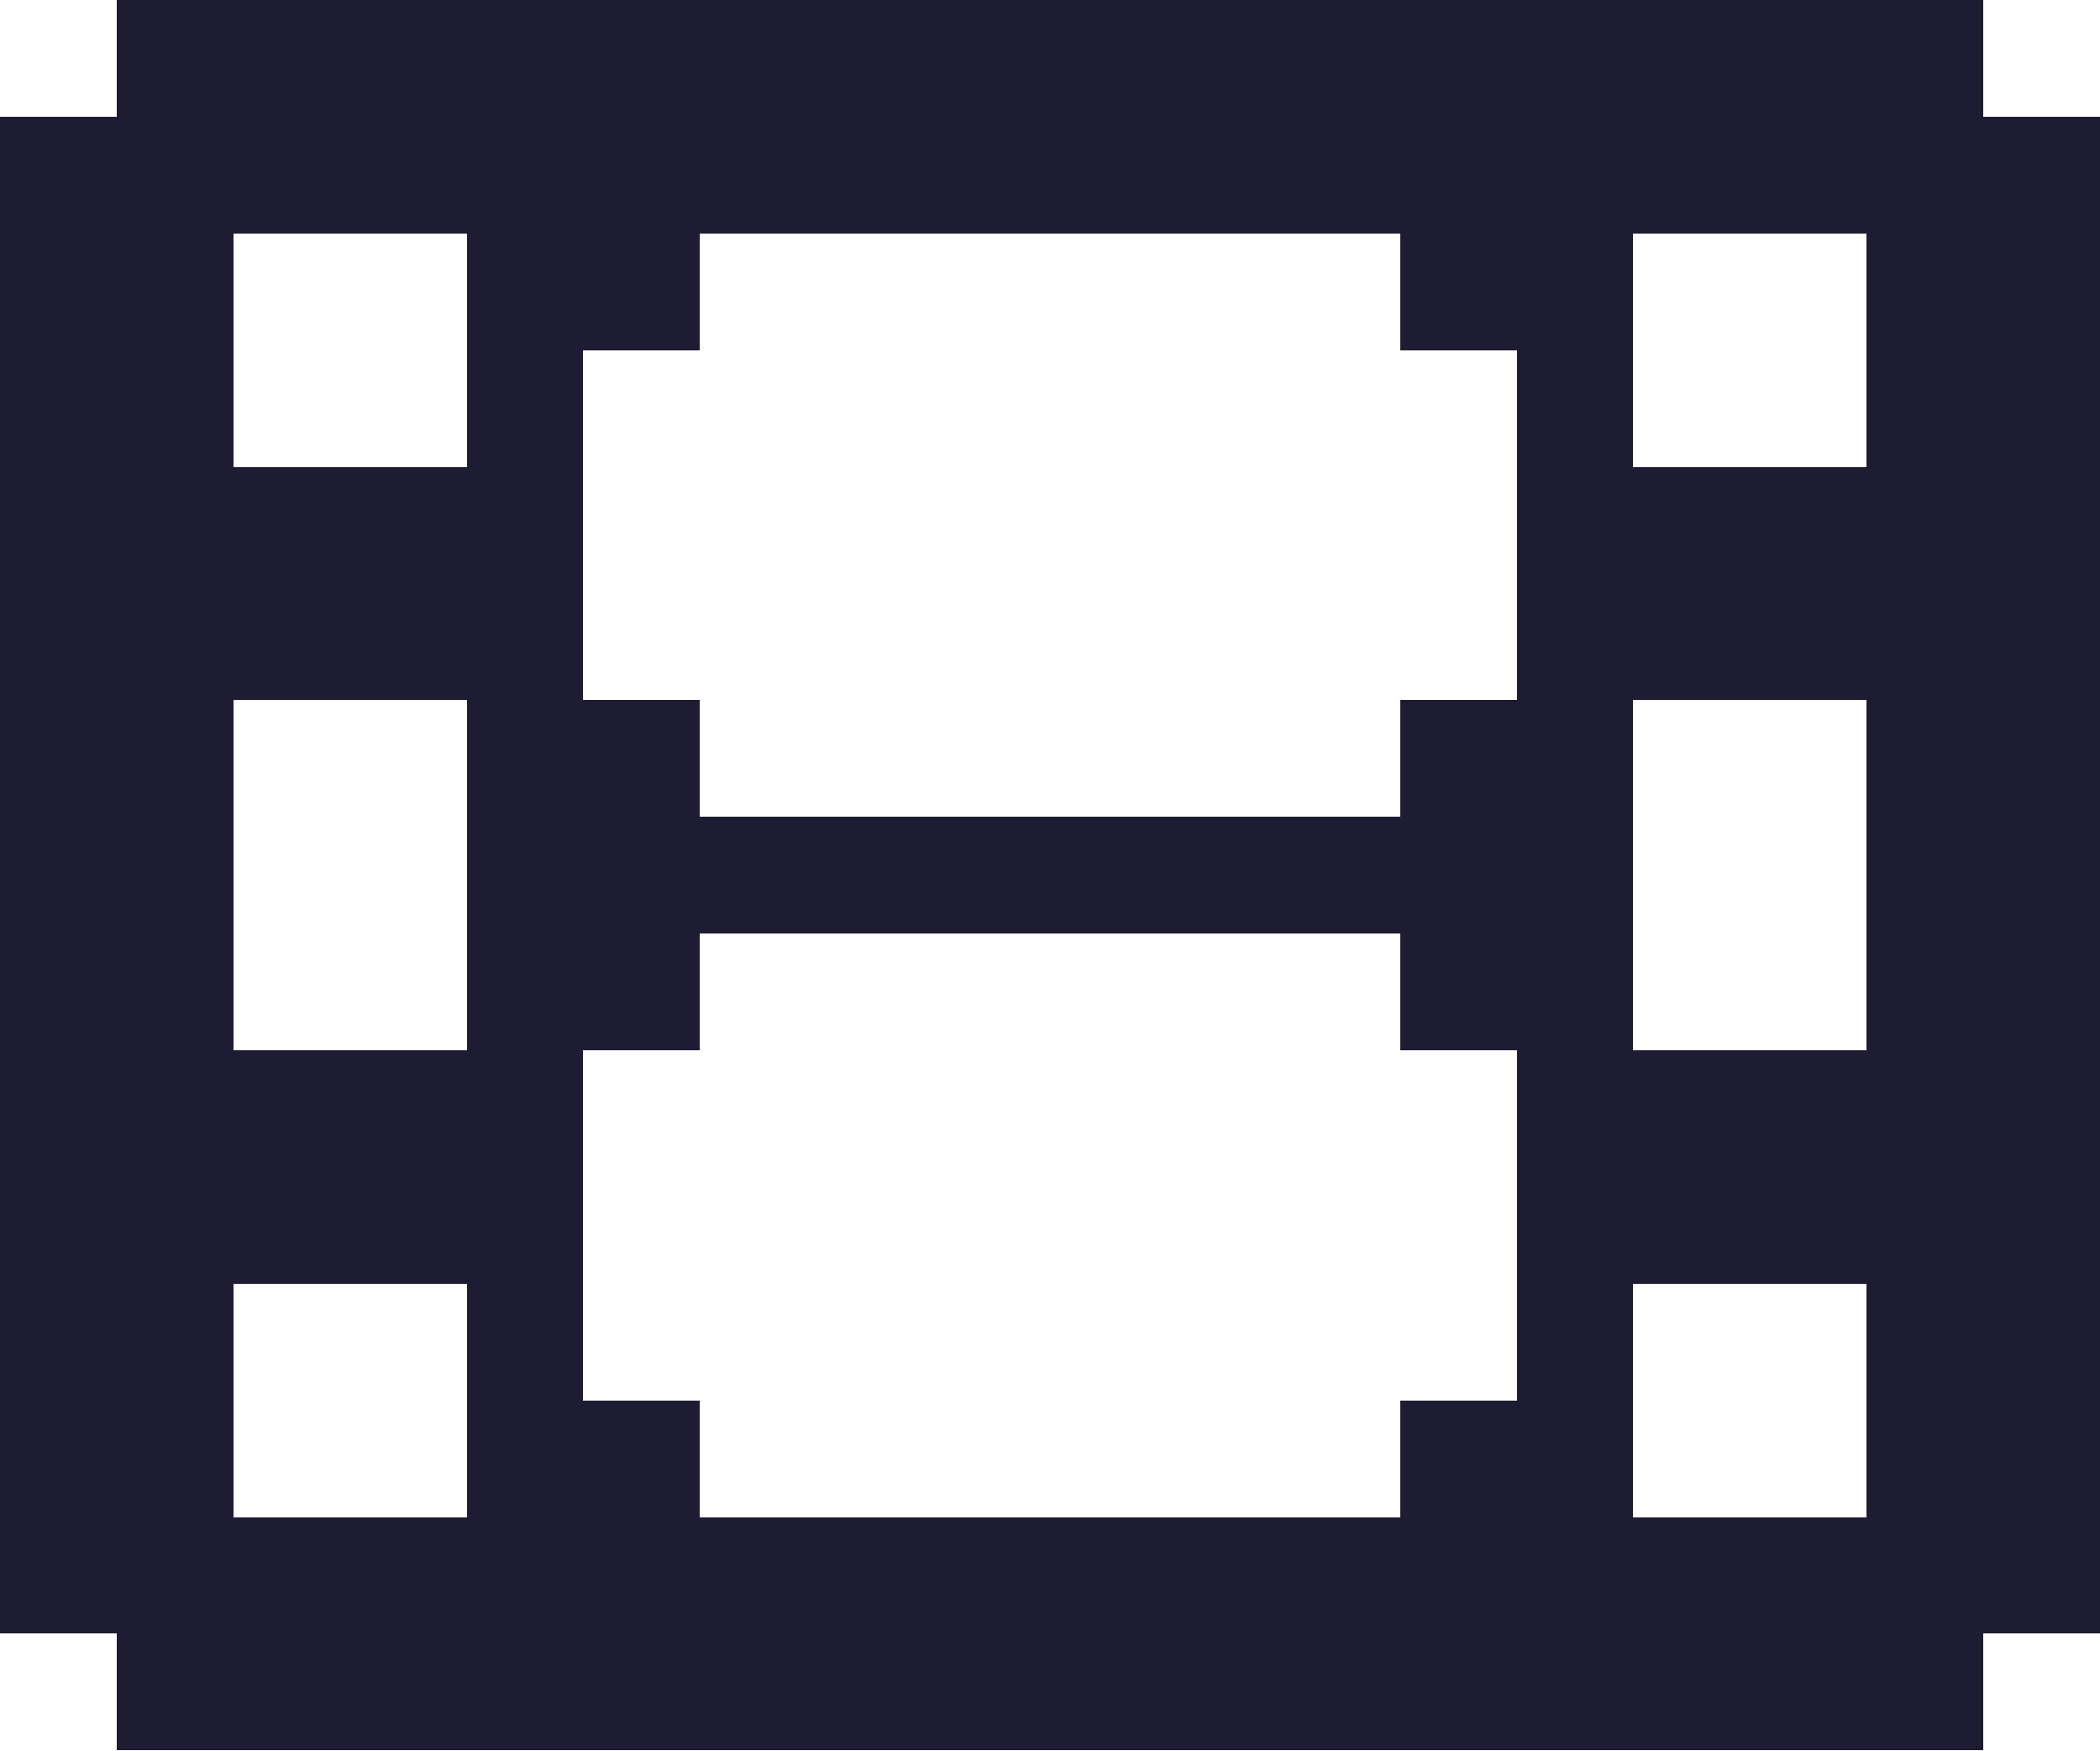
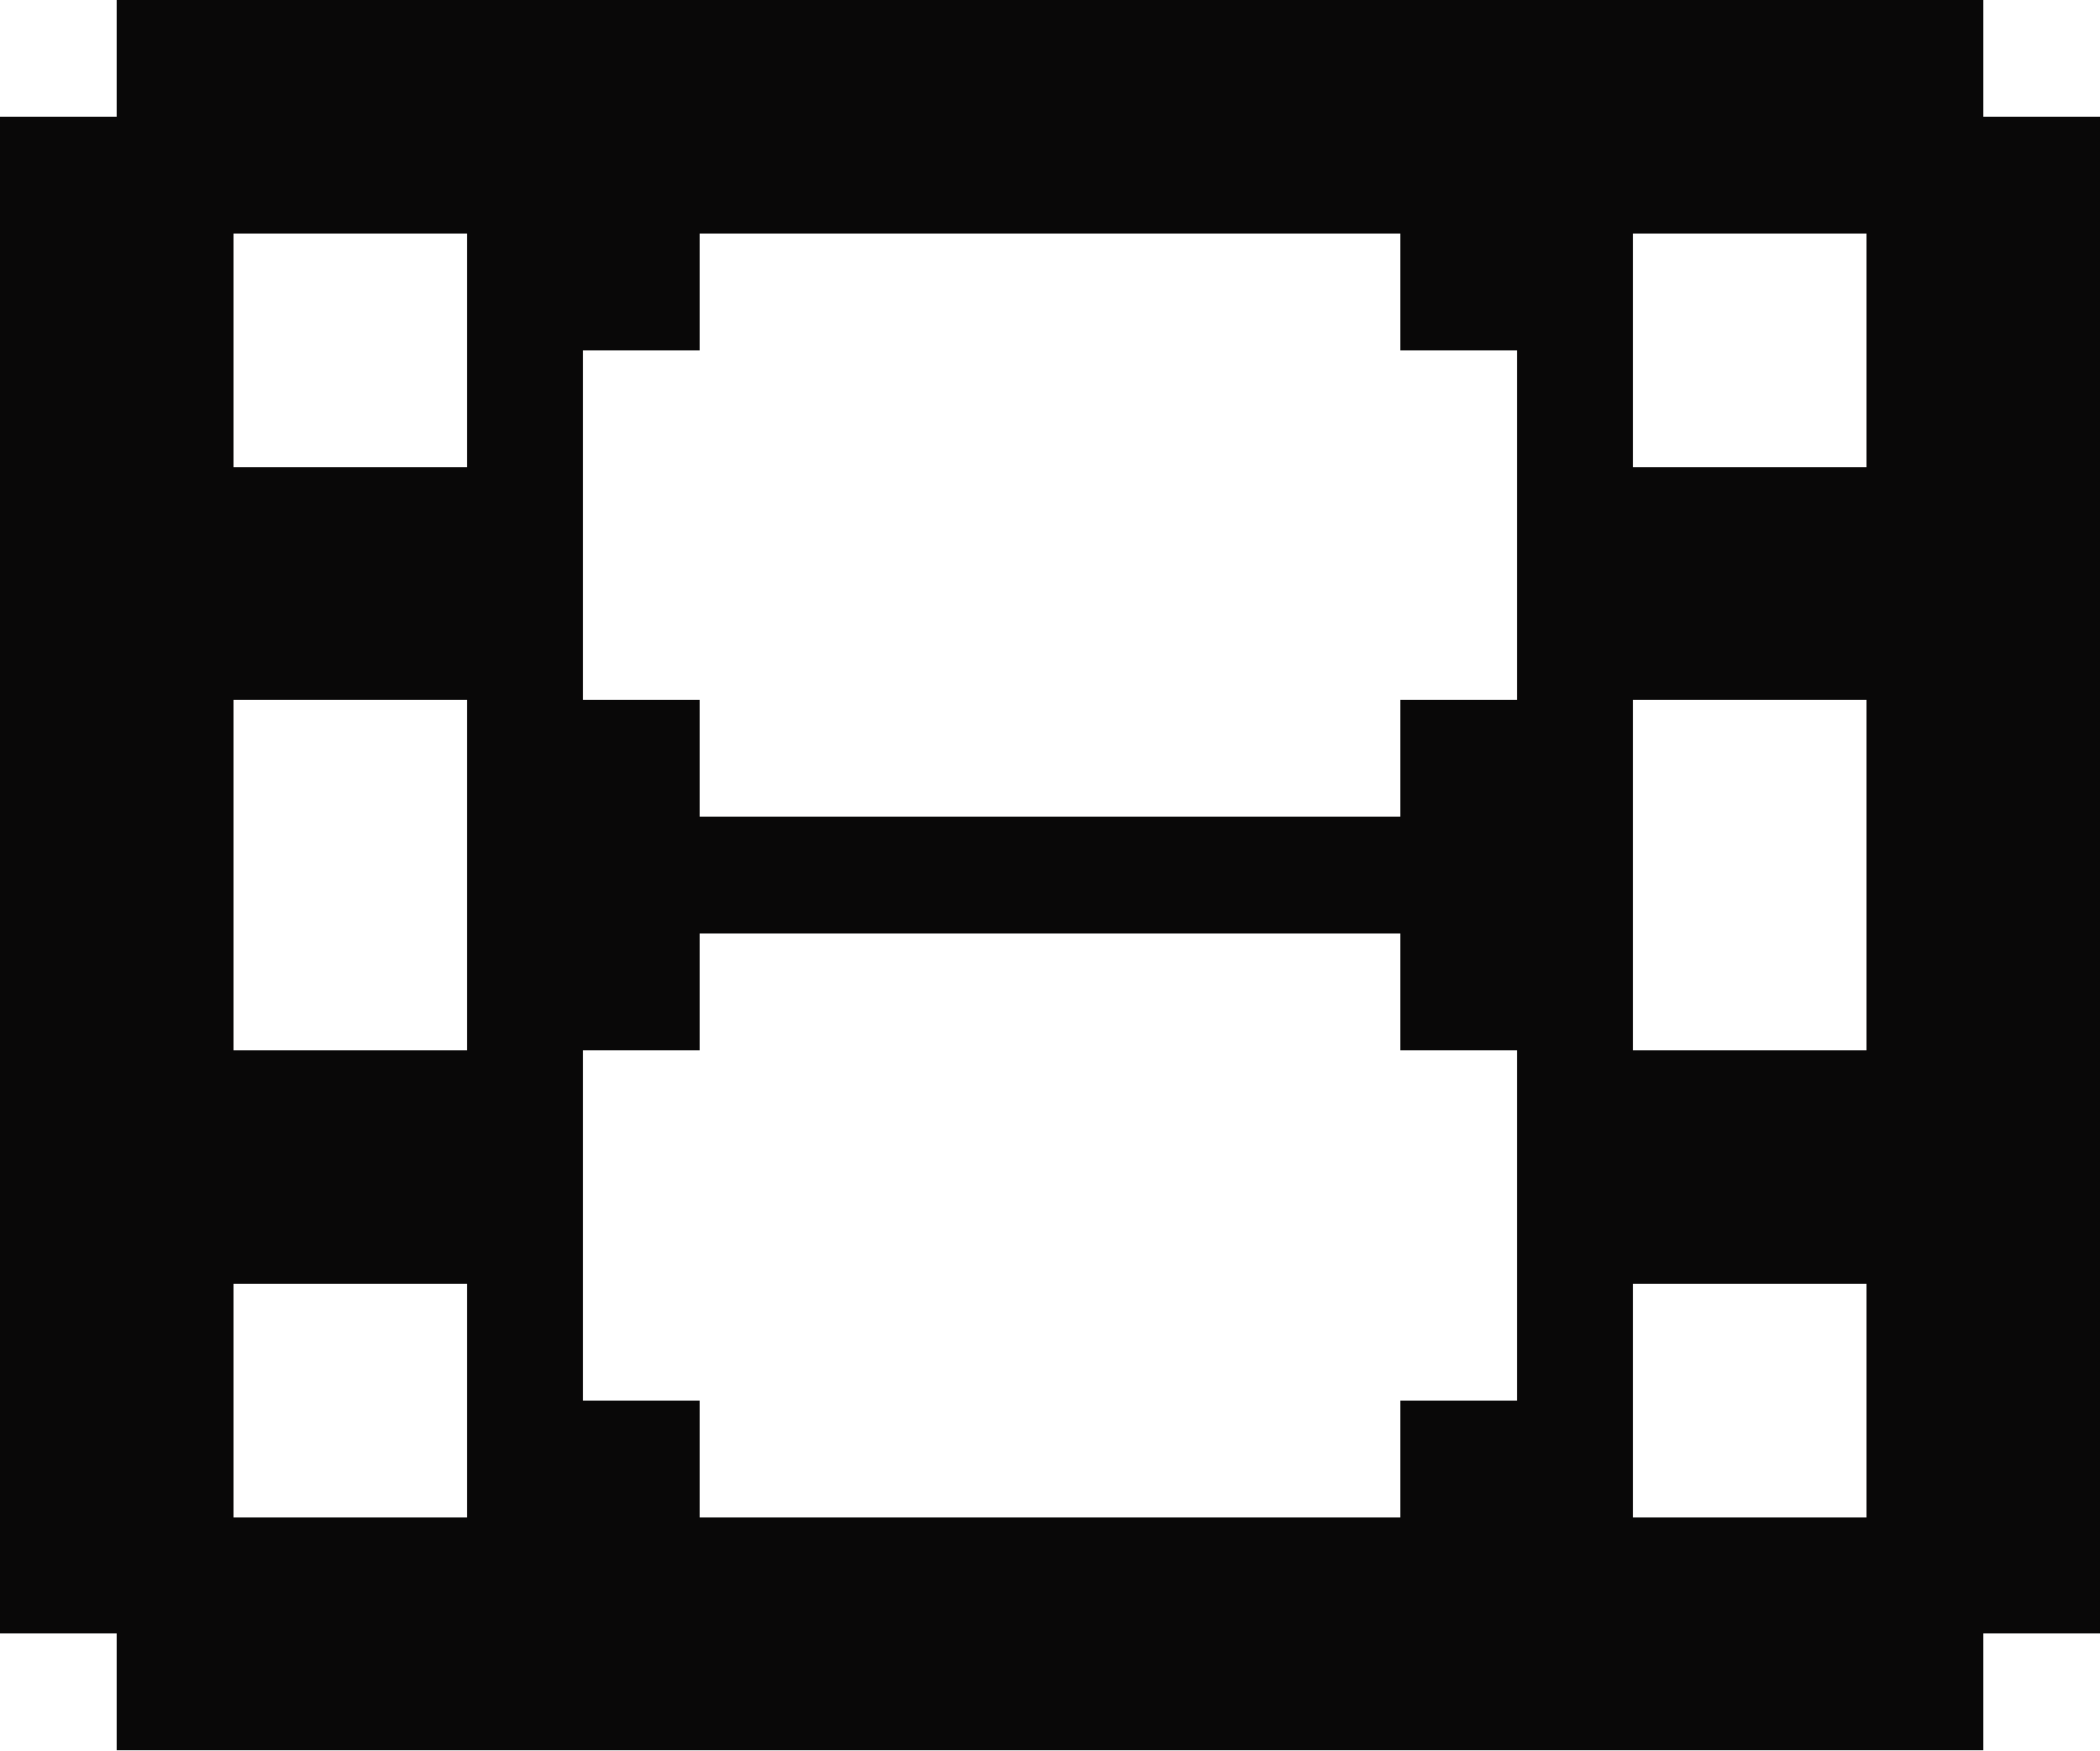
- <svg xmlns="http://www.w3.org/2000/svg" version="1.1" width="288" height="240" shape-rendering="crispEdges">
-   <rect x="16" y="0" width="16" height="16" fill="#1E1C32" />
-   <rect x="32" y="0" width="16" height="16" fill="#1E1C32" />
-   <rect x="48" y="0" width="16" height="16" fill="#1E1C32" />
-   <rect x="64" y="0" width="16" height="16" fill="#1E1C32" />
-   <rect x="80" y="0" width="16" height="16" fill="#1E1C32" />
-   <rect x="96" y="0" width="16" height="16" fill="#1E1C32" />
-   <rect x="112" y="0" width="16" height="16" fill="#1E1C32" />
-   <rect x="128" y="0" width="16" height="16" fill="#1E1C32" />
-   <rect x="144" y="0" width="16" height="16" fill="#1E1C32" />
-   <rect x="160" y="0" width="16" height="16" fill="#1E1C32" />
-   <rect x="176" y="0" width="16" height="16" fill="#1E1C32" />
-   <rect x="192" y="0" width="16" height="16" fill="#1E1C32" />
-   <rect x="208" y="0" width="16" height="16" fill="#1E1C32" />
-   <rect x="224" y="0" width="16" height="16" fill="#1E1C32" />
-   <rect x="240" y="0" width="16" height="16" fill="#1E1C32" />
-   <rect x="256" y="0" width="16" height="16" fill="#1E1C32" />
-   <rect x="0" y="16" width="16" height="16" fill="#1E1C32" />
-   <rect x="16" y="16" width="16" height="16" fill="#1E1C32" />
-   <rect x="32" y="16" width="16" height="16" fill="#1E1C32" />
-   <rect x="48" y="16" width="16" height="16" fill="#1E1C32" />
-   <rect x="64" y="16" width="16" height="16" fill="#1E1C32" />
-   <rect x="80" y="16" width="16" height="16" fill="#1E1C32" />
-   <rect x="96" y="16" width="16" height="16" fill="#1E1C32" />
-   <rect x="112" y="16" width="16" height="16" fill="#1E1C32" />
-   <rect x="128" y="16" width="16" height="16" fill="#1E1C32" />
-   <rect x="144" y="16" width="16" height="16" fill="#1E1C32" />
-   <rect x="160" y="16" width="16" height="16" fill="#1E1C32" />
-   <rect x="176" y="16" width="16" height="16" fill="#1E1C32" />
-   <rect x="192" y="16" width="16" height="16" fill="#1E1C32" />
-   <rect x="208" y="16" width="16" height="16" fill="#1E1C32" />
-   <rect x="224" y="16" width="16" height="16" fill="#1E1C32" />
-   <rect x="240" y="16" width="16" height="16" fill="#1E1C32" />
-   <rect x="256" y="16" width="16" height="16" fill="#1E1C32" />
-   <rect x="272" y="16" width="16" height="16" fill="#1E1C32" />
-   <rect x="0" y="32" width="16" height="16" fill="#1E1C32" />
-   <rect x="16" y="32" width="16" height="16" fill="#1E1C32" />
-   <rect x="64" y="32" width="16" height="16" fill="#1E1C32" />
-   <rect x="80" y="32" width="16" height="16" fill="#1E1C32" />
-   <rect x="192" y="32" width="16" height="16" fill="#1E1C32" />
-   <rect x="208" y="32" width="16" height="16" fill="#1E1C32" />
-   <rect x="256" y="32" width="16" height="16" fill="#1E1C32" />
-   <rect x="272" y="32" width="16" height="16" fill="#1E1C32" />
-   <rect x="0" y="48" width="16" height="16" fill="#1E1C32" />
-   <rect x="16" y="48" width="16" height="16" fill="#1E1C32" />
-   <rect x="64" y="48" width="16" height="16" fill="#1E1C32" />
-   <rect x="208" y="48" width="16" height="16" fill="#1E1C32" />
-   <rect x="256" y="48" width="16" height="16" fill="#1E1C32" />
-   <rect x="272" y="48" width="16" height="16" fill="#1E1C32" />
-   <rect x="0" y="64" width="16" height="16" fill="#1E1C32" />
-   <rect x="16" y="64" width="16" height="16" fill="#1E1C32" />
-   <rect x="32" y="64" width="16" height="16" fill="#1E1C32" />
-   <rect x="48" y="64" width="16" height="16" fill="#1E1C32" />
-   <rect x="64" y="64" width="16" height="16" fill="#1E1C32" />
-   <rect x="208" y="64" width="16" height="16" fill="#1E1C32" />
-   <rect x="224" y="64" width="16" height="16" fill="#1E1C32" />
-   <rect x="240" y="64" width="16" height="16" fill="#1E1C32" />
-   <rect x="256" y="64" width="16" height="16" fill="#1E1C32" />
-   <rect x="272" y="64" width="16" height="16" fill="#1E1C32" />
-   <rect x="0" y="80" width="16" height="16" fill="#1E1C32" />
-   <rect x="16" y="80" width="16" height="16" fill="#1E1C32" />
-   <rect x="32" y="80" width="16" height="16" fill="#1E1C32" />
-   <rect x="48" y="80" width="16" height="16" fill="#1E1C32" />
-   <rect x="64" y="80" width="16" height="16" fill="#1E1C32" />
-   <rect x="208" y="80" width="16" height="16" fill="#1E1C32" />
-   <rect x="224" y="80" width="16" height="16" fill="#1E1C32" />
-   <rect x="240" y="80" width="16" height="16" fill="#1E1C32" />
-   <rect x="256" y="80" width="16" height="16" fill="#1E1C32" />
-   <rect x="272" y="80" width="16" height="16" fill="#1E1C32" />
-   <rect x="0" y="96" width="16" height="16" fill="#1E1C32" />
-   <rect x="16" y="96" width="16" height="16" fill="#1E1C32" />
-   <rect x="64" y="96" width="16" height="16" fill="#1E1C32" />
-   <rect x="80" y="96" width="16" height="16" fill="#1E1C32" />
-   <rect x="192" y="96" width="16" height="16" fill="#1E1C32" />
-   <rect x="208" y="96" width="16" height="16" fill="#1E1C32" />
-   <rect x="256" y="96" width="16" height="16" fill="#1E1C32" />
-   <rect x="272" y="96" width="16" height="16" fill="#1E1C32" />
-   <rect x="0" y="112" width="16" height="16" fill="#1E1C32" />
-   <rect x="16" y="112" width="16" height="16" fill="#1E1C32" />
-   <rect x="64" y="112" width="16" height="16" fill="#1E1C32" />
-   <rect x="80" y="112" width="16" height="16" fill="#1E1C32" />
-   <rect x="96" y="112" width="16" height="16" fill="#1E1C32" />
-   <rect x="112" y="112" width="16" height="16" fill="#1E1C32" />
-   <rect x="128" y="112" width="16" height="16" fill="#1E1C32" />
-   <rect x="144" y="112" width="16" height="16" fill="#1E1C32" />
-   <rect x="160" y="112" width="16" height="16" fill="#1E1C32" />
-   <rect x="176" y="112" width="16" height="16" fill="#1E1C32" />
-   <rect x="192" y="112" width="16" height="16" fill="#1E1C32" />
-   <rect x="208" y="112" width="16" height="16" fill="#1E1C32" />
-   <rect x="256" y="112" width="16" height="16" fill="#1E1C32" />
-   <rect x="272" y="112" width="16" height="16" fill="#1E1C32" />
-   <rect x="0" y="128" width="16" height="16" fill="#1E1C32" />
-   <rect x="16" y="128" width="16" height="16" fill="#1E1C32" />
-   <rect x="64" y="128" width="16" height="16" fill="#1E1C32" />
-   <rect x="80" y="128" width="16" height="16" fill="#1E1C32" />
-   <rect x="192" y="128" width="16" height="16" fill="#1E1C32" />
-   <rect x="208" y="128" width="16" height="16" fill="#1E1C32" />
-   <rect x="256" y="128" width="16" height="16" fill="#1E1C32" />
-   <rect x="272" y="128" width="16" height="16" fill="#1E1C32" />
-   <rect x="0" y="144" width="16" height="16" fill="#1E1C32" />
-   <rect x="16" y="144" width="16" height="16" fill="#1E1C32" />
-   <rect x="32" y="144" width="16" height="16" fill="#1E1C32" />
-   <rect x="48" y="144" width="16" height="16" fill="#1E1C32" />
-   <rect x="64" y="144" width="16" height="16" fill="#1E1C32" />
-   <rect x="208" y="144" width="16" height="16" fill="#1E1C32" />
-   <rect x="224" y="144" width="16" height="16" fill="#1E1C32" />
-   <rect x="240" y="144" width="16" height="16" fill="#1E1C32" />
-   <rect x="256" y="144" width="16" height="16" fill="#1E1C32" />
-   <rect x="272" y="144" width="16" height="16" fill="#1E1C32" />
-   <rect x="0" y="160" width="16" height="16" fill="#1E1C32" />
-   <rect x="16" y="160" width="16" height="16" fill="#1E1C32" />
-   <rect x="32" y="160" width="16" height="16" fill="#1E1C32" />
-   <rect x="48" y="160" width="16" height="16" fill="#1E1C32" />
-   <rect x="64" y="160" width="16" height="16" fill="#1E1C32" />
-   <rect x="208" y="160" width="16" height="16" fill="#1E1C32" />
-   <rect x="224" y="160" width="16" height="16" fill="#1E1C32" />
-   <rect x="240" y="160" width="16" height="16" fill="#1E1C32" />
-   <rect x="256" y="160" width="16" height="16" fill="#1E1C32" />
-   <rect x="272" y="160" width="16" height="16" fill="#1E1C32" />
-   <rect x="0" y="176" width="16" height="16" fill="#1E1C32" />
-   <rect x="16" y="176" width="16" height="16" fill="#1E1C32" />
-   <rect x="64" y="176" width="16" height="16" fill="#1E1C32" />
-   <rect x="208" y="176" width="16" height="16" fill="#1E1C32" />
-   <rect x="256" y="176" width="16" height="16" fill="#1E1C32" />
-   <rect x="272" y="176" width="16" height="16" fill="#1E1C32" />
-   <rect x="0" y="192" width="16" height="16" fill="#1E1C32" />
-   <rect x="16" y="192" width="16" height="16" fill="#1E1C32" />
-   <rect x="64" y="192" width="16" height="16" fill="#1E1C32" />
-   <rect x="80" y="192" width="16" height="16" fill="#1E1C32" />
-   <rect x="192" y="192" width="16" height="16" fill="#1E1C32" />
-   <rect x="208" y="192" width="16" height="16" fill="#1E1C32" />
-   <rect x="256" y="192" width="16" height="16" fill="#1E1C32" />
-   <rect x="272" y="192" width="16" height="16" fill="#1E1C32" />
-   <rect x="0" y="208" width="16" height="16" fill="#1E1C32" />
-   <rect x="16" y="208" width="16" height="16" fill="#1E1C32" />
-   <rect x="32" y="208" width="16" height="16" fill="#1E1C32" />
-   <rect x="48" y="208" width="16" height="16" fill="#1E1C32" />
-   <rect x="64" y="208" width="16" height="16" fill="#1E1C32" />
-   <rect x="80" y="208" width="16" height="16" fill="#1E1C32" />
-   <rect x="96" y="208" width="16" height="16" fill="#1E1C32" />
-   <rect x="112" y="208" width="16" height="16" fill="#1E1C32" />
-   <rect x="128" y="208" width="16" height="16" fill="#1E1C32" />
-   <rect x="144" y="208" width="16" height="16" fill="#1E1C32" />
-   <rect x="160" y="208" width="16" height="16" fill="#1E1C32" />
-   <rect x="176" y="208" width="16" height="16" fill="#1E1C32" />
-   <rect x="192" y="208" width="16" height="16" fill="#1E1C32" />
-   <rect x="208" y="208" width="16" height="16" fill="#1E1C32" />
-   <rect x="224" y="208" width="16" height="16" fill="#1E1C32" />
-   <rect x="240" y="208" width="16" height="16" fill="#1E1C32" />
-   <rect x="256" y="208" width="16" height="16" fill="#1E1C32" />
-   <rect x="272" y="208" width="16" height="16" fill="#1E1C32" />
-   <rect x="16" y="224" width="16" height="16" fill="#1E1C32" />
-   <rect x="32" y="224" width="16" height="16" fill="#1E1C32" />
-   <rect x="48" y="224" width="16" height="16" fill="#1E1C32" />
-   <rect x="64" y="224" width="16" height="16" fill="#1E1C32" />
-   <rect x="80" y="224" width="16" height="16" fill="#1E1C32" />
-   <rect x="96" y="224" width="16" height="16" fill="#1E1C32" />
-   <rect x="112" y="224" width="16" height="16" fill="#1E1C32" />
-   <rect x="128" y="224" width="16" height="16" fill="#1E1C32" />
-   <rect x="144" y="224" width="16" height="16" fill="#1E1C32" />
-   <rect x="160" y="224" width="16" height="16" fill="#1E1C32" />
-   <rect x="176" y="224" width="16" height="16" fill="#1E1C32" />
-   <rect x="192" y="224" width="16" height="16" fill="#1E1C32" />
-   <rect x="208" y="224" width="16" height="16" fill="#1E1C32" />
-   <rect x="224" y="224" width="16" height="16" fill="#1E1C32" />
-   <rect x="240" y="224" width="16" height="16" fill="#1E1C32" />
-   <rect x="256" y="224" width="16" height="16" fill="#1E1C32" />
+ <svg xmlns="http://www.w3.org/2000/svg" version="1.1" width="18" height="15" shape-rendering="crispEdges">
+   <rect x="1" y="0" width="1" height="1" fill="#090808" />
+   <rect x="2" y="0" width="1" height="1" fill="#090808" />
+   <rect x="3" y="0" width="1" height="1" fill="#090808" />
+   <rect x="4" y="0" width="1" height="1" fill="#090808" />
+   <rect x="5" y="0" width="1" height="1" fill="#090808" />
+   <rect x="6" y="0" width="1" height="1" fill="#090808" />
+   <rect x="7" y="0" width="1" height="1" fill="#090808" />
+   <rect x="8" y="0" width="1" height="1" fill="#090808" />
+   <rect x="9" y="0" width="1" height="1" fill="#090808" />
+   <rect x="10" y="0" width="1" height="1" fill="#090808" />
+   <rect x="11" y="0" width="1" height="1" fill="#090808" />
+   <rect x="12" y="0" width="1" height="1" fill="#090808" />
+   <rect x="13" y="0" width="1" height="1" fill="#090808" />
+   <rect x="14" y="0" width="1" height="1" fill="#090808" />
+   <rect x="15" y="0" width="1" height="1" fill="#090808" />
+   <rect x="16" y="0" width="1" height="1" fill="#090808" />
+   <rect x="0" y="1" width="1" height="1" fill="#090808" />
+   <rect x="1" y="1" width="1" height="1" fill="#090808" />
+   <rect x="2" y="1" width="1" height="1" fill="#090808" />
+   <rect x="3" y="1" width="1" height="1" fill="#090808" />
+   <rect x="4" y="1" width="1" height="1" fill="#090808" />
+   <rect x="5" y="1" width="1" height="1" fill="#090808" />
+   <rect x="6" y="1" width="1" height="1" fill="#090808" />
+   <rect x="7" y="1" width="1" height="1" fill="#090808" />
+   <rect x="8" y="1" width="1" height="1" fill="#090808" />
+   <rect x="9" y="1" width="1" height="1" fill="#090808" />
+   <rect x="10" y="1" width="1" height="1" fill="#090808" />
+   <rect x="11" y="1" width="1" height="1" fill="#090808" />
+   <rect x="12" y="1" width="1" height="1" fill="#090808" />
+   <rect x="13" y="1" width="1" height="1" fill="#090808" />
+   <rect x="14" y="1" width="1" height="1" fill="#090808" />
+   <rect x="15" y="1" width="1" height="1" fill="#090808" />
+   <rect x="16" y="1" width="1" height="1" fill="#090808" />
+   <rect x="17" y="1" width="1" height="1" fill="#090808" />
+   <rect x="0" y="2" width="1" height="1" fill="#090808" />
+   <rect x="1" y="2" width="1" height="1" fill="#090808" />
+   <rect x="4" y="2" width="1" height="1" fill="#090808" />
+   <rect x="5" y="2" width="1" height="1" fill="#090808" />
+   <rect x="12" y="2" width="1" height="1" fill="#090808" />
+   <rect x="13" y="2" width="1" height="1" fill="#090808" />
+   <rect x="16" y="2" width="1" height="1" fill="#090808" />
+   <rect x="17" y="2" width="1" height="1" fill="#090808" />
+   <rect x="0" y="3" width="1" height="1" fill="#090808" />
+   <rect x="1" y="3" width="1" height="1" fill="#090808" />
+   <rect x="4" y="3" width="1" height="1" fill="#090808" />
+   <rect x="13" y="3" width="1" height="1" fill="#090808" />
+   <rect x="16" y="3" width="1" height="1" fill="#090808" />
+   <rect x="17" y="3" width="1" height="1" fill="#090808" />
+   <rect x="0" y="4" width="1" height="1" fill="#090808" />
+   <rect x="1" y="4" width="1" height="1" fill="#090808" />
+   <rect x="2" y="4" width="1" height="1" fill="#090808" />
+   <rect x="3" y="4" width="1" height="1" fill="#090808" />
+   <rect x="4" y="4" width="1" height="1" fill="#090808" />
+   <rect x="13" y="4" width="1" height="1" fill="#090808" />
+   <rect x="14" y="4" width="1" height="1" fill="#090808" />
+   <rect x="15" y="4" width="1" height="1" fill="#090808" />
+   <rect x="16" y="4" width="1" height="1" fill="#090808" />
+   <rect x="17" y="4" width="1" height="1" fill="#090808" />
+   <rect x="0" y="5" width="1" height="1" fill="#090808" />
+   <rect x="1" y="5" width="1" height="1" fill="#090808" />
+   <rect x="2" y="5" width="1" height="1" fill="#090808" />
+   <rect x="3" y="5" width="1" height="1" fill="#090808" />
+   <rect x="4" y="5" width="1" height="1" fill="#090808" />
+   <rect x="13" y="5" width="1" height="1" fill="#090808" />
+   <rect x="14" y="5" width="1" height="1" fill="#090808" />
+   <rect x="15" y="5" width="1" height="1" fill="#090808" />
+   <rect x="16" y="5" width="1" height="1" fill="#090808" />
+   <rect x="17" y="5" width="1" height="1" fill="#090808" />
+   <rect x="0" y="6" width="1" height="1" fill="#090808" />
+   <rect x="1" y="6" width="1" height="1" fill="#090808" />
+   <rect x="4" y="6" width="1" height="1" fill="#090808" />
+   <rect x="5" y="6" width="1" height="1" fill="#090808" />
+   <rect x="12" y="6" width="1" height="1" fill="#090808" />
+   <rect x="13" y="6" width="1" height="1" fill="#090808" />
+   <rect x="16" y="6" width="1" height="1" fill="#090808" />
+   <rect x="17" y="6" width="1" height="1" fill="#090808" />
+   <rect x="0" y="7" width="1" height="1" fill="#090808" />
+   <rect x="1" y="7" width="1" height="1" fill="#090808" />
+   <rect x="4" y="7" width="1" height="1" fill="#090808" />
+   <rect x="5" y="7" width="1" height="1" fill="#090808" />
+   <rect x="6" y="7" width="1" height="1" fill="#090808" />
+   <rect x="7" y="7" width="1" height="1" fill="#090808" />
+   <rect x="8" y="7" width="1" height="1" fill="#090808" />
+   <rect x="9" y="7" width="1" height="1" fill="#090808" />
+   <rect x="10" y="7" width="1" height="1" fill="#090808" />
+   <rect x="11" y="7" width="1" height="1" fill="#090808" />
+   <rect x="12" y="7" width="1" height="1" fill="#090808" />
+   <rect x="13" y="7" width="1" height="1" fill="#090808" />
+   <rect x="16" y="7" width="1" height="1" fill="#090808" />
+   <rect x="17" y="7" width="1" height="1" fill="#090808" />
+   <rect x="0" y="8" width="1" height="1" fill="#090808" />
+   <rect x="1" y="8" width="1" height="1" fill="#090808" />
+   <rect x="4" y="8" width="1" height="1" fill="#090808" />
+   <rect x="5" y="8" width="1" height="1" fill="#090808" />
+   <rect x="12" y="8" width="1" height="1" fill="#090808" />
+   <rect x="13" y="8" width="1" height="1" fill="#090808" />
+   <rect x="16" y="8" width="1" height="1" fill="#090808" />
+   <rect x="17" y="8" width="1" height="1" fill="#090808" />
+   <rect x="0" y="9" width="1" height="1" fill="#090808" />
+   <rect x="1" y="9" width="1" height="1" fill="#090808" />
+   <rect x="2" y="9" width="1" height="1" fill="#090808" />
+   <rect x="3" y="9" width="1" height="1" fill="#090808" />
+   <rect x="4" y="9" width="1" height="1" fill="#090808" />
+   <rect x="13" y="9" width="1" height="1" fill="#090808" />
+   <rect x="14" y="9" width="1" height="1" fill="#090808" />
+   <rect x="15" y="9" width="1" height="1" fill="#090808" />
+   <rect x="16" y="9" width="1" height="1" fill="#090808" />
+   <rect x="17" y="9" width="1" height="1" fill="#090808" />
+   <rect x="0" y="10" width="1" height="1" fill="#090808" />
+   <rect x="1" y="10" width="1" height="1" fill="#090808" />
+   <rect x="2" y="10" width="1" height="1" fill="#090808" />
+   <rect x="3" y="10" width="1" height="1" fill="#090808" />
+   <rect x="4" y="10" width="1" height="1" fill="#090808" />
+   <rect x="13" y="10" width="1" height="1" fill="#090808" />
+   <rect x="14" y="10" width="1" height="1" fill="#090808" />
+   <rect x="15" y="10" width="1" height="1" fill="#090808" />
+   <rect x="16" y="10" width="1" height="1" fill="#090808" />
+   <rect x="17" y="10" width="1" height="1" fill="#090808" />
+   <rect x="0" y="11" width="1" height="1" fill="#090808" />
+   <rect x="1" y="11" width="1" height="1" fill="#090808" />
+   <rect x="4" y="11" width="1" height="1" fill="#090808" />
+   <rect x="13" y="11" width="1" height="1" fill="#090808" />
+   <rect x="16" y="11" width="1" height="1" fill="#090808" />
+   <rect x="17" y="11" width="1" height="1" fill="#090808" />
+   <rect x="0" y="12" width="1" height="1" fill="#090808" />
+   <rect x="1" y="12" width="1" height="1" fill="#090808" />
+   <rect x="4" y="12" width="1" height="1" fill="#090808" />
+   <rect x="5" y="12" width="1" height="1" fill="#090808" />
+   <rect x="12" y="12" width="1" height="1" fill="#090808" />
+   <rect x="13" y="12" width="1" height="1" fill="#090808" />
+   <rect x="16" y="12" width="1" height="1" fill="#090808" />
+   <rect x="17" y="12" width="1" height="1" fill="#090808" />
+   <rect x="0" y="13" width="1" height="1" fill="#090808" />
+   <rect x="1" y="13" width="1" height="1" fill="#090808" />
+   <rect x="2" y="13" width="1" height="1" fill="#090808" />
+   <rect x="3" y="13" width="1" height="1" fill="#090808" />
+   <rect x="4" y="13" width="1" height="1" fill="#090808" />
+   <rect x="5" y="13" width="1" height="1" fill="#090808" />
+   <rect x="6" y="13" width="1" height="1" fill="#090808" />
+   <rect x="7" y="13" width="1" height="1" fill="#090808" />
+   <rect x="8" y="13" width="1" height="1" fill="#090808" />
+   <rect x="9" y="13" width="1" height="1" fill="#090808" />
+   <rect x="10" y="13" width="1" height="1" fill="#090808" />
+   <rect x="11" y="13" width="1" height="1" fill="#090808" />
+   <rect x="12" y="13" width="1" height="1" fill="#090808" />
+   <rect x="13" y="13" width="1" height="1" fill="#090808" />
+   <rect x="14" y="13" width="1" height="1" fill="#090808" />
+   <rect x="15" y="13" width="1" height="1" fill="#090808" />
+   <rect x="16" y="13" width="1" height="1" fill="#090808" />
+   <rect x="17" y="13" width="1" height="1" fill="#090808" />
+   <rect x="1" y="14" width="1" height="1" fill="#090808" />
+   <rect x="2" y="14" width="1" height="1" fill="#090808" />
+   <rect x="3" y="14" width="1" height="1" fill="#090808" />
+   <rect x="4" y="14" width="1" height="1" fill="#090808" />
+   <rect x="5" y="14" width="1" height="1" fill="#090808" />
+   <rect x="6" y="14" width="1" height="1" fill="#090808" />
+   <rect x="7" y="14" width="1" height="1" fill="#090808" />
+   <rect x="8" y="14" width="1" height="1" fill="#090808" />
+   <rect x="9" y="14" width="1" height="1" fill="#090808" />
+   <rect x="10" y="14" width="1" height="1" fill="#090808" />
+   <rect x="11" y="14" width="1" height="1" fill="#090808" />
+   <rect x="12" y="14" width="1" height="1" fill="#090808" />
+   <rect x="13" y="14" width="1" height="1" fill="#090808" />
+   <rect x="14" y="14" width="1" height="1" fill="#090808" />
+   <rect x="15" y="14" width="1" height="1" fill="#090808" />
+   <rect x="16" y="14" width="1" height="1" fill="#090808" />
</svg>
